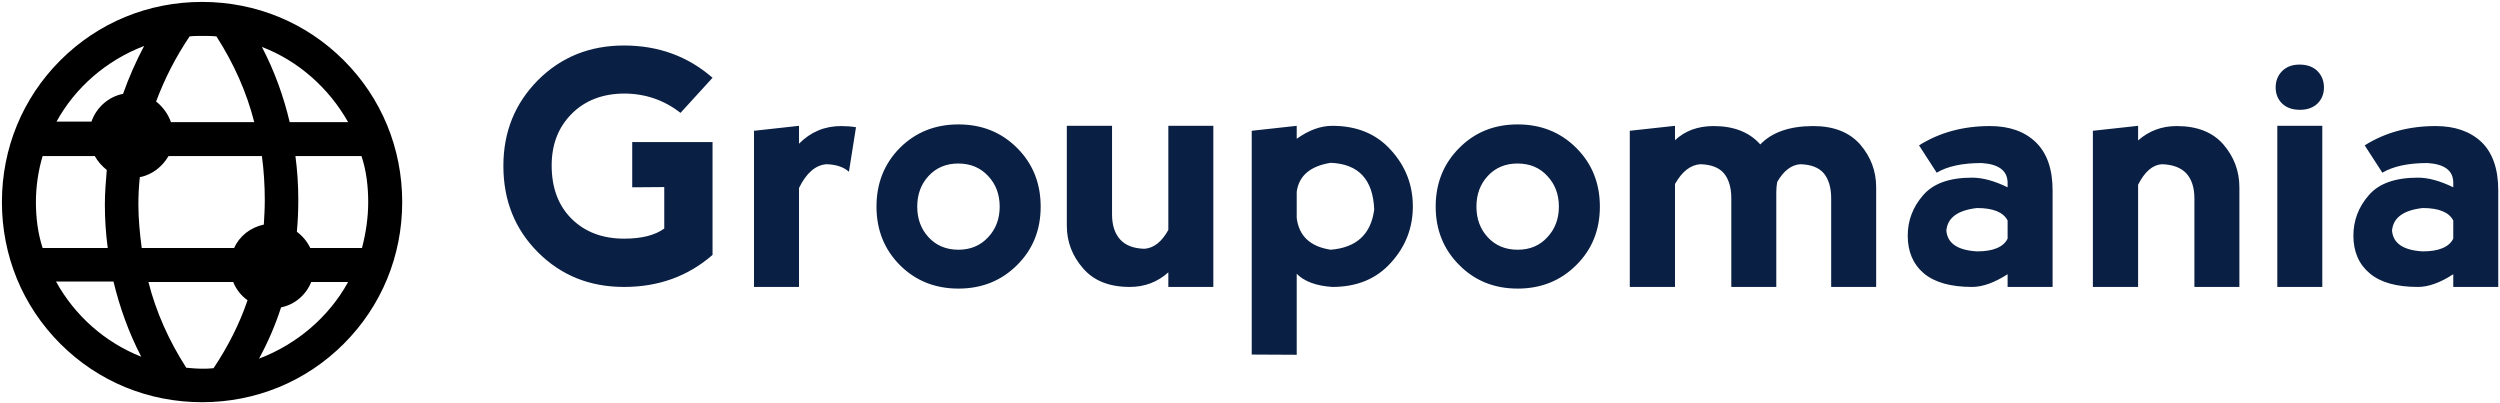
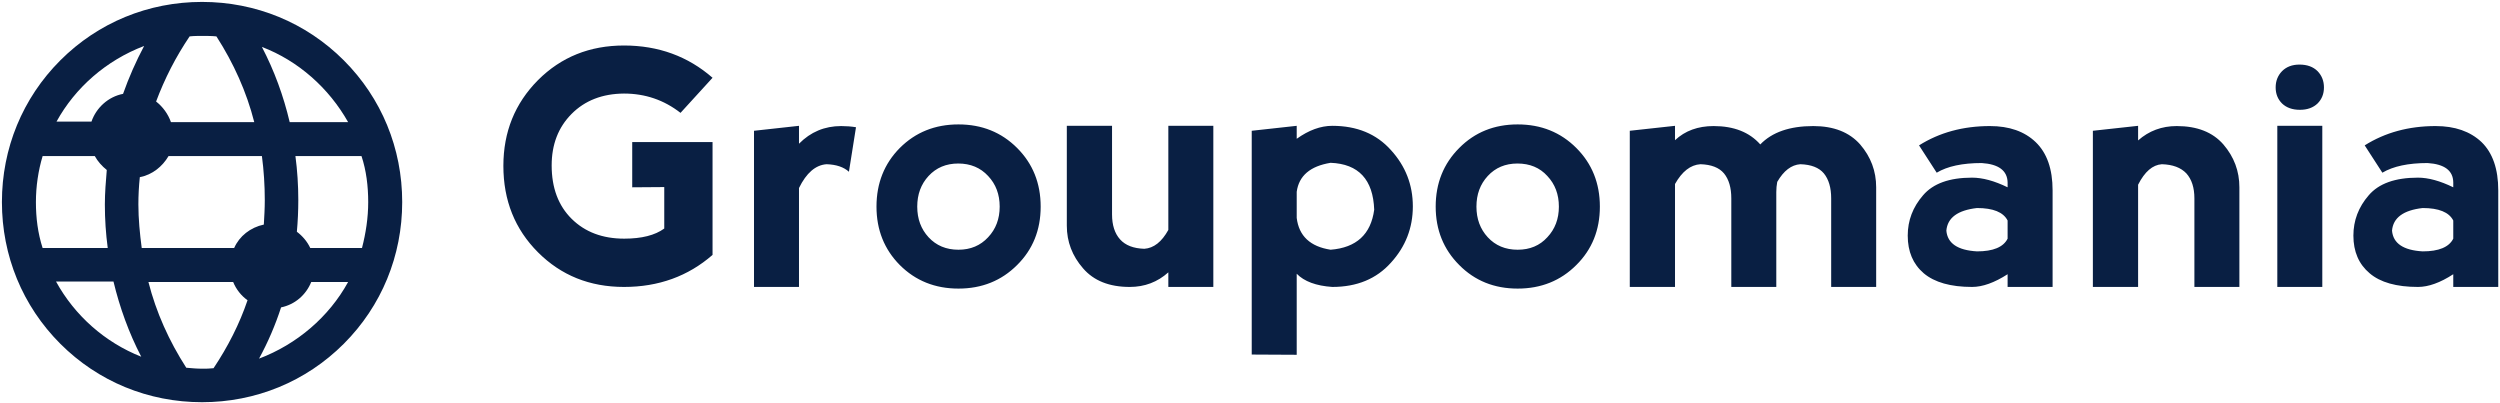
<svg xmlns="http://www.w3.org/2000/svg" data-v-5f19e91b="" width="485" height="78" viewBox="0 0 485 78">
-   <g data-v-5f19e91b="" id="35fa3215-a46c-2dc7-0ca7-44149903aade" fill="#091f43" transform="matrix(4.569688,0,0,4.569688,96.32992,-2.231069)">
+   <g data-v-5f19e91b="" id="35fa3215-a46c-2dc7-0ca7-44149903aade" fill="#091F43" transform="matrix(4.569688,0,0,4.569688,96.32992,-2.231069)">
    <path d="M5.41 12.67L5.41 12.67Q3.23 12.67 1.76 11.20L1.76 11.20L1.76 11.20Q0.29 9.73 0.29 7.53L0.29 7.53L0.29 7.53Q0.29 5.37 1.76 3.89L1.76 3.89L1.76 3.89Q3.23 2.42 5.41 2.42L5.41 2.42L5.41 2.42Q7.60 2.42 9.17 3.79L9.17 3.79L7.81 5.28L7.81 5.28Q6.76 4.46 5.41 4.46L5.41 4.46L5.41 4.46Q4.03 4.47 3.18 5.33L3.18 5.33L3.18 5.33Q2.34 6.18 2.34 7.51L2.34 7.51L2.34 7.51Q2.34 8.94 3.19 9.78L3.19 9.78L3.19 9.78Q4.04 10.62 5.42 10.62L5.42 10.62L5.42 10.62Q6.53 10.62 7.12 10.19L7.12 10.19L7.12 8.43L5.76 8.44L5.76 6.52L9.17 6.52L9.17 11.31L9.17 11.31Q7.61 12.67 5.41 12.67L5.41 12.67ZM12.84 5.83L12.84 6.59L12.84 6.59Q13.58 5.84 14.63 5.84L14.63 5.84L14.63 5.84Q14.96 5.84 15.26 5.89L15.26 5.89L14.96 7.78L14.96 7.78Q14.63 7.48 14.01 7.46L14.01 7.46L14.01 7.46Q13.31 7.51 12.84 8.47L12.84 8.47L12.84 12.67L10.93 12.67L10.93 6.04L12.84 5.83ZM19.61 12.74L19.61 12.74Q18.12 12.74 17.12 11.74L17.12 11.74L17.12 11.74Q16.13 10.74 16.13 9.26L16.13 9.26L16.13 9.26Q16.13 7.77 17.12 6.77L17.12 6.77L17.12 6.77Q18.12 5.77 19.61 5.77L19.61 5.77L19.61 5.77Q21.10 5.77 22.10 6.77L22.10 6.77L22.10 6.77Q23.10 7.77 23.10 9.26L23.10 9.26L23.10 9.26Q23.10 10.75 22.10 11.74L22.10 11.74L22.10 11.74Q21.10 12.74 19.61 12.74L19.61 12.74ZM19.61 11.09L19.61 11.09L19.61 11.09Q20.38 11.09 20.87 10.56L20.87 10.56L20.87 10.56Q21.36 10.04 21.36 9.26L21.36 9.26L21.36 9.26Q21.36 8.48 20.87 7.96L20.87 7.96L20.87 7.96Q20.38 7.43 19.60 7.43L19.60 7.43L19.60 7.43Q18.83 7.43 18.34 7.96L18.34 7.96L18.34 7.96Q17.86 8.48 17.86 9.26L17.86 9.26L17.86 9.26Q17.86 10.04 18.34 10.56L18.34 10.56L18.34 10.56Q18.83 11.09 19.61 11.09ZM28.52 10.25L28.52 10.25L28.52 5.83L30.43 5.83L30.43 12.67L28.52 12.67L28.52 12.05L28.52 12.05Q27.83 12.67 26.88 12.67L26.88 12.67L26.88 12.67Q25.58 12.67 24.90 11.88L24.90 11.88L24.90 11.88Q24.21 11.09 24.21 10.07L24.21 10.07L24.21 5.83L26.13 5.83L26.13 9.59L26.13 9.59Q26.13 10.27 26.47 10.65L26.47 10.65L26.47 10.65Q26.81 11.03 27.50 11.05L27.50 11.05L27.50 11.05Q28.10 11.01 28.52 10.25ZM33.97 15.55L32.06 15.54L32.06 6.04L33.97 5.83L33.97 6.38L33.97 6.38Q34.74 5.83 35.48 5.83L35.48 5.83L35.48 5.83Q37.05 5.83 37.97 6.86L37.97 6.86L37.97 6.86Q38.90 7.88 38.90 9.25L38.90 9.25L38.90 9.25Q38.90 10.62 37.97 11.64L37.97 11.64L37.97 11.64Q37.05 12.67 35.48 12.67L35.48 12.67L35.48 12.67Q34.45 12.60 33.97 12.11L33.97 12.11L33.97 15.55ZM33.97 8.63L33.97 8.63L33.97 9.74L33.97 9.74Q34.11 10.89 35.41 11.09L35.41 11.09L35.41 11.09Q37.05 10.96 37.26 9.39L37.26 9.39L37.26 9.39Q37.19 7.47 35.41 7.40L35.41 7.40L35.41 7.40Q34.11 7.61 33.97 8.63ZM43.35 12.74L43.35 12.74Q41.86 12.74 40.87 11.74L40.87 11.74L40.87 11.74Q39.87 10.74 39.87 9.26L39.87 9.26L39.87 9.26Q39.87 7.77 40.87 6.77L40.87 6.77L40.87 6.77Q41.86 5.77 43.35 5.77L43.35 5.77L43.35 5.77Q44.84 5.77 45.84 6.77L45.84 6.77L45.84 6.77Q46.84 7.77 46.84 9.26L46.84 9.26L46.84 9.26Q46.84 10.75 45.84 11.74L45.84 11.74L45.84 11.74Q44.84 12.74 43.35 12.74L43.35 12.74ZM43.35 11.09L43.35 11.09L43.35 11.09Q44.13 11.09 44.61 10.56L44.61 10.56L44.61 10.56Q45.10 10.04 45.10 9.26L45.10 9.26L45.10 9.26Q45.10 8.48 44.61 7.96L44.61 7.96L44.61 7.96Q44.13 7.43 43.34 7.43L43.34 7.43L43.34 7.43Q42.57 7.43 42.08 7.96L42.08 7.96L42.08 7.96Q41.60 8.48 41.60 9.26L41.60 9.26L41.60 9.26Q41.60 10.04 42.08 10.56L42.08 10.56L42.08 10.56Q42.57 11.09 43.35 11.09ZM50.03 8.30L50.03 8.30L50.03 12.67L48.11 12.67L48.11 6.04L50.03 5.83L50.03 6.44L50.03 6.44Q50.67 5.84 51.67 5.84L51.67 5.84L51.67 5.84Q52.96 5.84 53.65 6.62L53.65 6.62L53.65 6.62Q54.40 5.84 55.90 5.84L55.90 5.84L55.90 5.84Q57.20 5.84 57.89 6.62L57.89 6.62L57.89 6.62Q58.57 7.41 58.57 8.44L58.57 8.44L58.57 12.67L56.66 12.67L56.66 8.91L56.66 8.91Q56.66 8.23 56.35 7.85L56.35 7.85L56.35 7.85Q56.04 7.48 55.35 7.46L55.35 7.46L55.35 7.46Q54.78 7.50 54.37 8.21L54.37 8.21L54.37 8.21Q54.33 8.42 54.33 8.64L54.33 8.64L54.33 12.67L52.42 12.67L52.42 8.91L52.42 8.91Q52.42 8.23 52.11 7.85L52.11 7.85L52.11 7.85Q51.80 7.48 51.11 7.46L51.11 7.46L51.11 7.46Q50.48 7.50 50.03 8.30ZM61.14 7.82L60.39 6.66L60.39 6.66Q61.69 5.84 63.40 5.84L63.40 5.84L63.40 5.84Q64.63 5.84 65.34 6.52L65.34 6.52L65.34 6.52Q66.06 7.21 66.06 8.57L66.06 8.57L66.06 12.67L64.15 12.67L64.15 12.13L64.15 12.13Q63.31 12.67 62.64 12.67L62.64 12.67L62.64 12.67Q61.28 12.67 60.59 12.09L60.59 12.09L60.59 12.09Q59.91 11.51 59.91 10.49L59.91 10.49L59.91 10.49Q59.91 9.53 60.56 8.78L60.56 8.78L60.56 8.78Q61.20 8.03 62.64 8.03L62.64 8.03L62.64 8.03Q63.31 8.03 64.15 8.44L64.15 8.44L64.15 8.23L64.15 8.23Q64.13 7.48 63.05 7.41L63.05 7.41L63.05 7.41Q61.82 7.41 61.14 7.82L61.14 7.82ZM64.15 10.62L64.15 10.62L64.15 9.85L64.15 9.85Q63.88 9.32 62.85 9.32L62.85 9.32L62.85 9.32Q61.62 9.46 61.55 10.28L61.55 10.28L61.55 10.28Q61.62 11.09 62.85 11.16L62.85 11.16L62.85 11.16Q63.88 11.16 64.15 10.62ZM69.69 8.33L69.69 8.33L69.69 12.67L67.77 12.67L67.77 6.04L69.69 5.83L69.69 6.45L69.69 6.45Q70.38 5.84 71.33 5.84L71.33 5.84L71.33 5.84Q72.63 5.84 73.31 6.62L73.31 6.62L73.31 6.62Q73.99 7.41 73.99 8.44L73.99 8.44L73.99 12.67L72.08 12.67L72.08 8.91L72.08 8.91Q72.08 8.23 71.74 7.85L71.74 7.85L71.74 7.85Q71.39 7.48 70.70 7.46L70.70 7.46L70.70 7.46Q70.11 7.50 69.69 8.33ZM77.51 12.67L75.60 12.67L75.60 5.83L77.51 5.83L77.51 12.67ZM75.53 4.20L75.53 4.20L75.53 4.20Q75.53 4.61 75.80 4.88L75.80 4.88L75.80 4.88Q76.08 5.15 76.56 5.15L76.56 5.15L76.56 5.15Q77.03 5.15 77.31 4.88L77.31 4.88L77.31 4.88Q77.58 4.61 77.58 4.20L77.58 4.20L77.58 4.20Q77.58 3.79 77.31 3.51L77.31 3.51L77.31 3.51Q77.03 3.23 76.54 3.23L76.54 3.23L76.54 3.23Q76.08 3.23 75.80 3.51L75.80 3.51L75.80 3.51Q75.53 3.79 75.53 4.20ZM80.06 7.82L79.31 6.66L79.31 6.66Q80.61 5.84 82.32 5.84L82.32 5.84L82.32 5.84Q83.55 5.84 84.27 6.52L84.27 6.52L84.27 6.52Q84.98 7.21 84.98 8.57L84.98 8.57L84.98 12.67L83.07 12.67L83.07 12.13L83.07 12.13Q82.24 12.67 81.57 12.67L81.57 12.67L81.57 12.67Q80.20 12.67 79.52 12.09L79.52 12.09L79.52 12.09Q78.83 11.51 78.83 10.49L78.83 10.49L78.83 10.49Q78.83 9.53 79.48 8.78L79.48 8.78L79.48 8.78Q80.12 8.03 81.57 8.03L81.57 8.03L81.57 8.03Q82.23 8.03 83.07 8.44L83.07 8.44L83.07 8.23L83.07 8.23Q83.06 7.48 81.98 7.41L81.98 7.41L81.98 7.41Q80.75 7.41 80.06 7.82L80.06 7.82ZM83.07 10.62L83.07 10.62L83.07 9.85L83.07 9.85Q82.80 9.32 81.77 9.32L81.77 9.32L81.77 9.32Q80.54 9.46 80.47 10.28L80.47 10.28L80.47 10.28Q80.54 11.09 81.77 11.16L81.77 11.16L81.77 11.16Q82.80 11.16 83.07 10.62Z" />
  </g>
-   <g data-v-5f19e91b="" id="c3a0a99d-5b99-a49f-d46f-4168a2d07e26" transform="matrix(0.9288891,0,0,0.9288891,183.1778,-199.5245)" stroke="none" fill="091f43">
+   <g data-v-5f19e91b="" id="c3a0a99d-5b99-a49f-d46f-4168a2d07e26" transform="matrix(0.9288891,0,0,0.9288891,183.1778,-199.5245)" stroke="none" fill="#091f43">
    <switch>
      <g>
        <path d="M-155 298.8c11.2 0 21.7-4.3 29.6-12.2 7.9-7.9 12.2-18.4 12.2-29.6 0-11.2-4.3-21.7-12.2-29.6-7.9-7.9-18.4-12.2-29.6-12.2s-21.7 4.3-29.6 12.2c-7.9 7.9-12.2 18.4-12.2 29.6 0 11.2 4.3 21.7 12.2 29.6 7.9 7.9 18.4 12.2 29.6 12.2zm2.4-7.1c-.8.1-1.6.1-2.4.1-1.1 0-2.2-.1-3.3-.2-3.6-5.6-6.3-11.6-7.9-17.9h17.7c.6 1.5 1.7 2.9 3 3.8-1.7 5-4.1 9.7-7.1 14.2zm9.5-2c1.9-3.5 3.4-7 4.6-10.7 2.9-.6 5.2-2.6 6.3-5.3h7.7c-4 7.3-10.7 13-18.6 16zm22.8-32.7c0 3.3-.5 6.5-1.3 9.6h-10.8c-.6-1.3-1.6-2.5-2.8-3.4.2-2.2.3-4.4.3-6.6 0-3.1-.2-6.2-.6-9.2h13.8c1 3 1.4 6.3 1.4 9.6zm-4.2-16.7h-12.2c-1.3-5.5-3.2-10.7-5.8-15.7 7.6 2.9 14 8.6 18 15.7zm-17.4 16.3c0 1.7-.1 3.4-.2 5.1-2.8.6-5.1 2.4-6.2 4.9h-19.3c-.4-3-.7-6.1-.7-9.1 0-1.9.1-3.8.3-5.7 2.6-.5 4.7-2.2 6-4.4h19.5c.4 3 .6 6.1.6 9.2zm-15.7-34.2c.9-.1 1.8-.1 2.6-.1 1 0 2 0 3 .1 3.6 5.6 6.3 11.6 7.9 17.9h-17.4c-.6-1.7-1.7-3.2-3.1-4.3 1.8-4.8 4.1-9.3 7-13.6zm-9.5 2c-1.7 3.2-3.2 6.6-4.4 10-3.1.6-5.6 2.9-6.6 5.8h-7.3c3.9-7.1 10.4-12.8 18.3-15.8zm-22.6 32.6c0-3.3.5-6.6 1.4-9.6h10.9c.6 1.1 1.5 2.1 2.5 2.9-.2 2.4-.4 4.8-.4 7.2 0 3.1.2 6.1.6 9.1h-13.6c-1-3.1-1.4-6.3-1.4-9.6zm16.2 16.6c1.3 5.4 3.2 10.7 5.8 15.7-7.6-3-13.9-8.6-17.8-15.7h12z" />
      </g>
    </switch>
  </g>
</svg>
